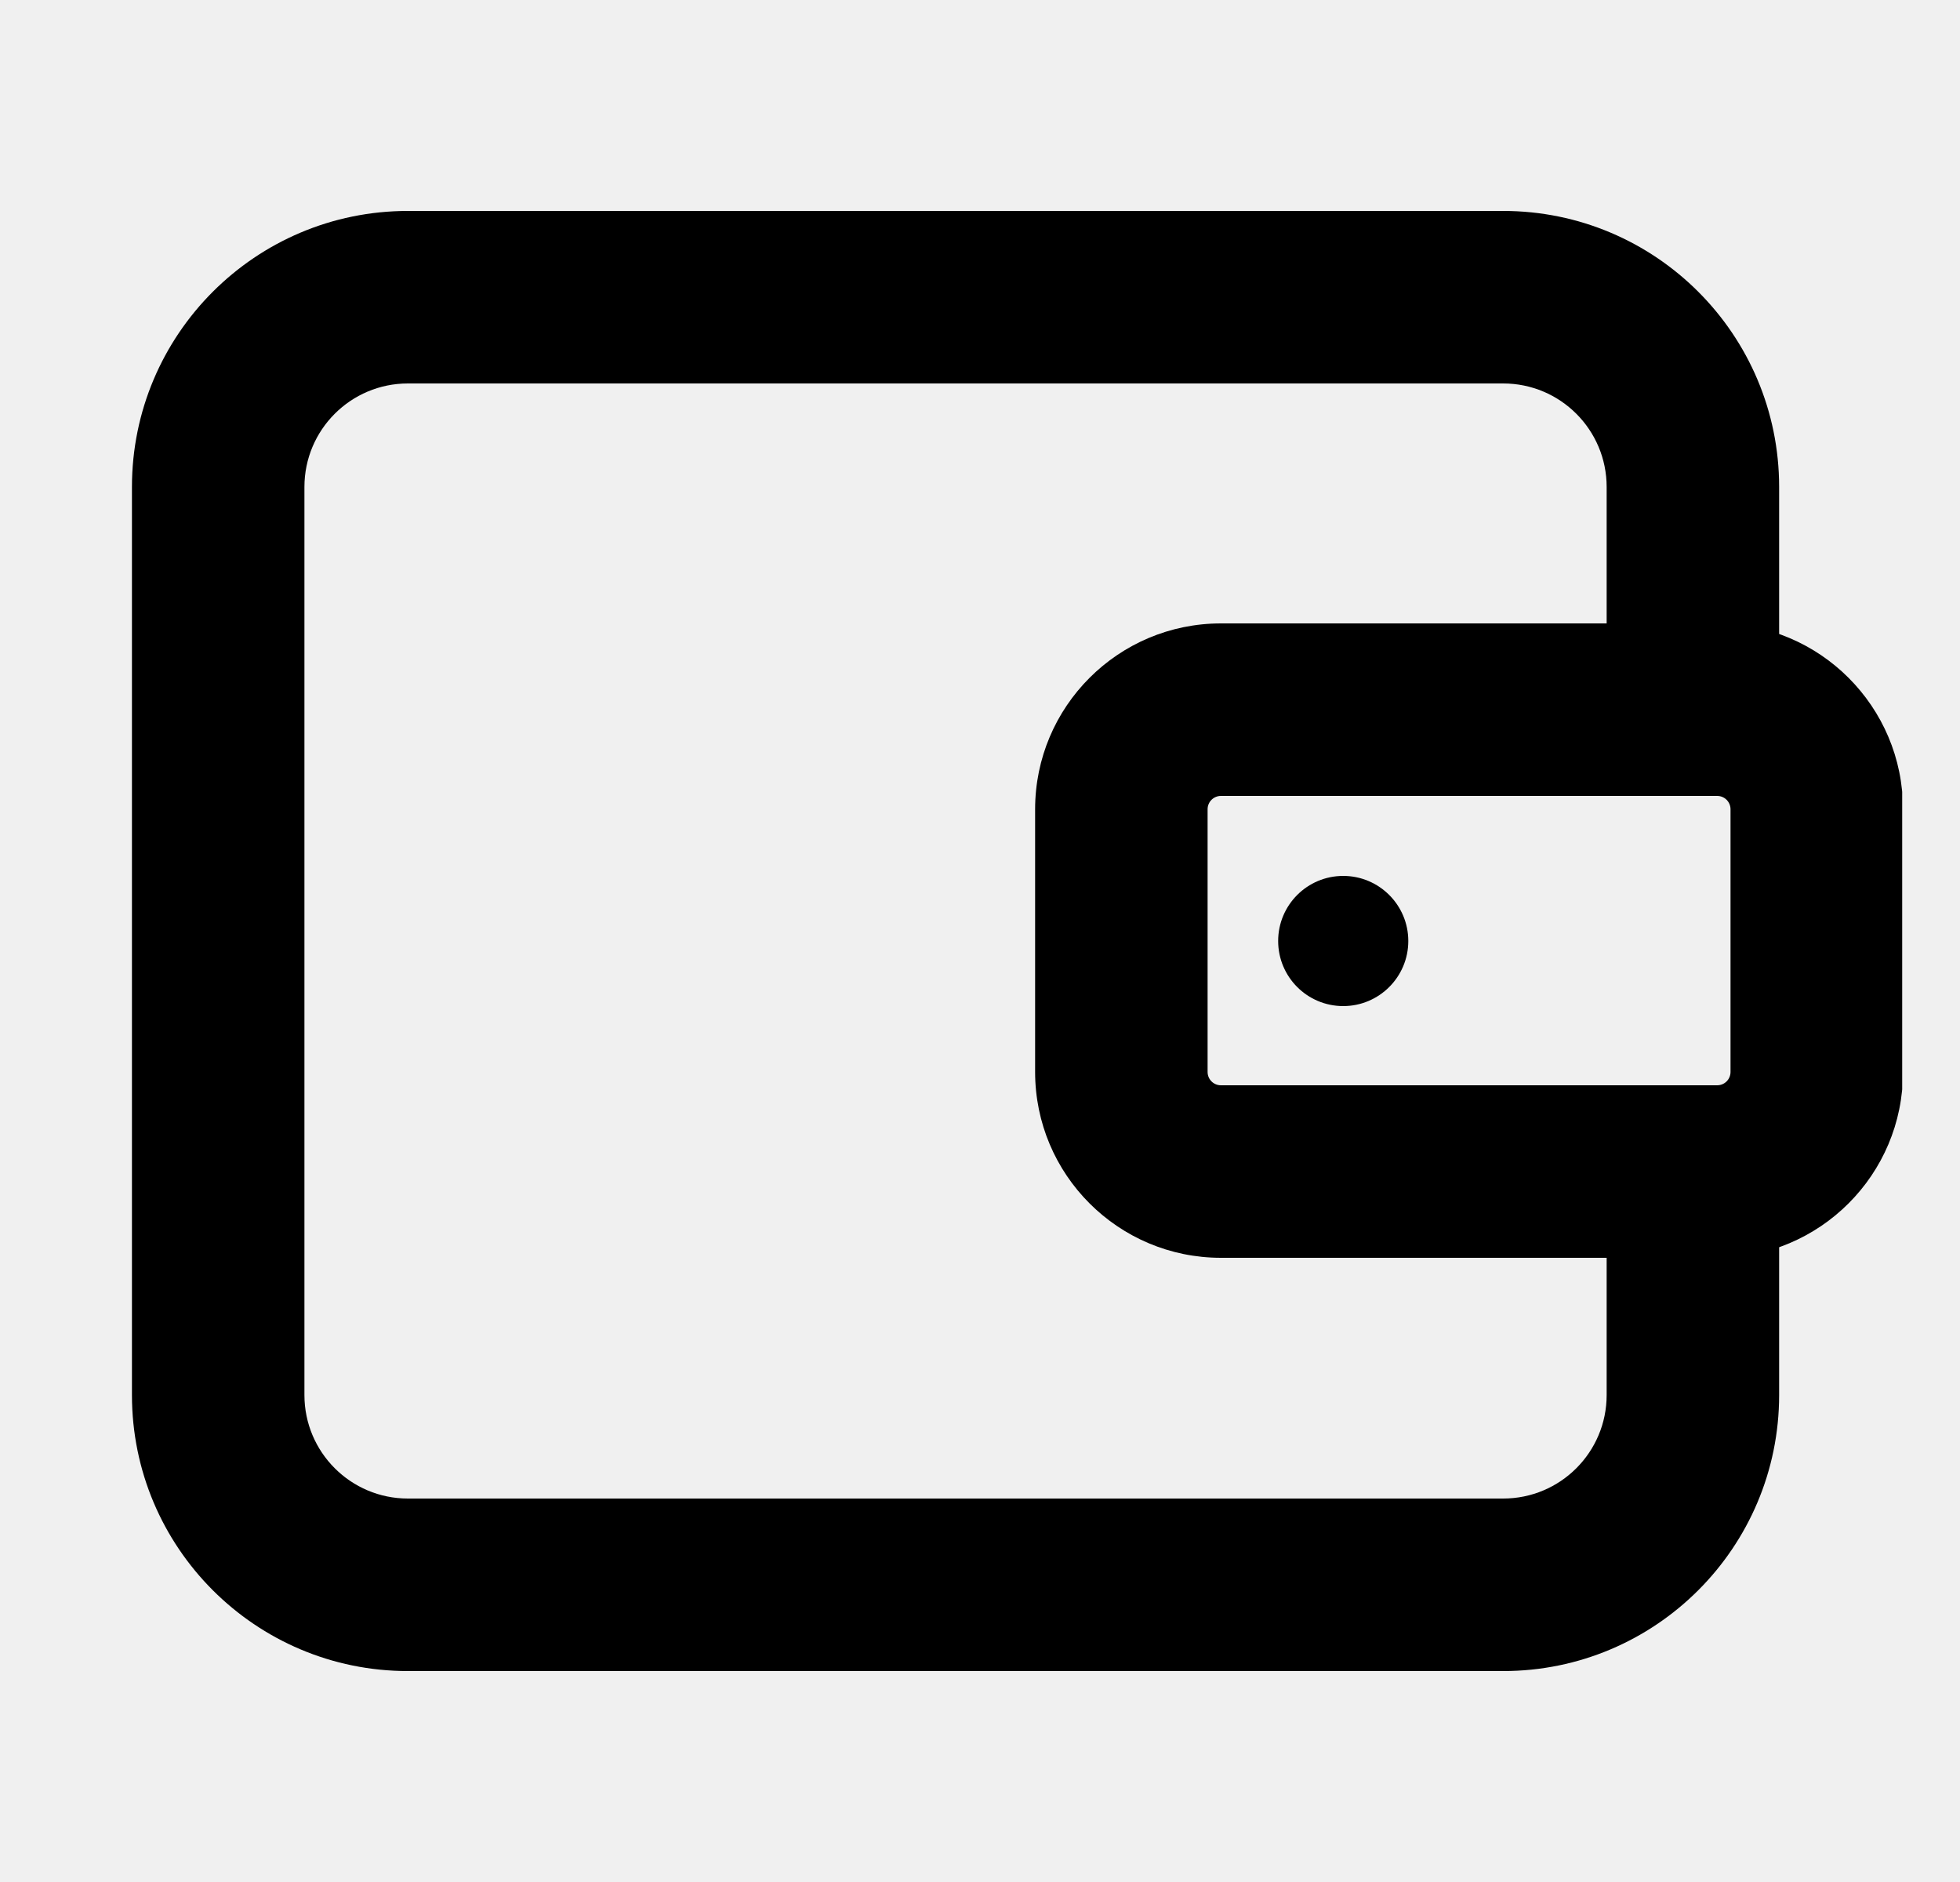
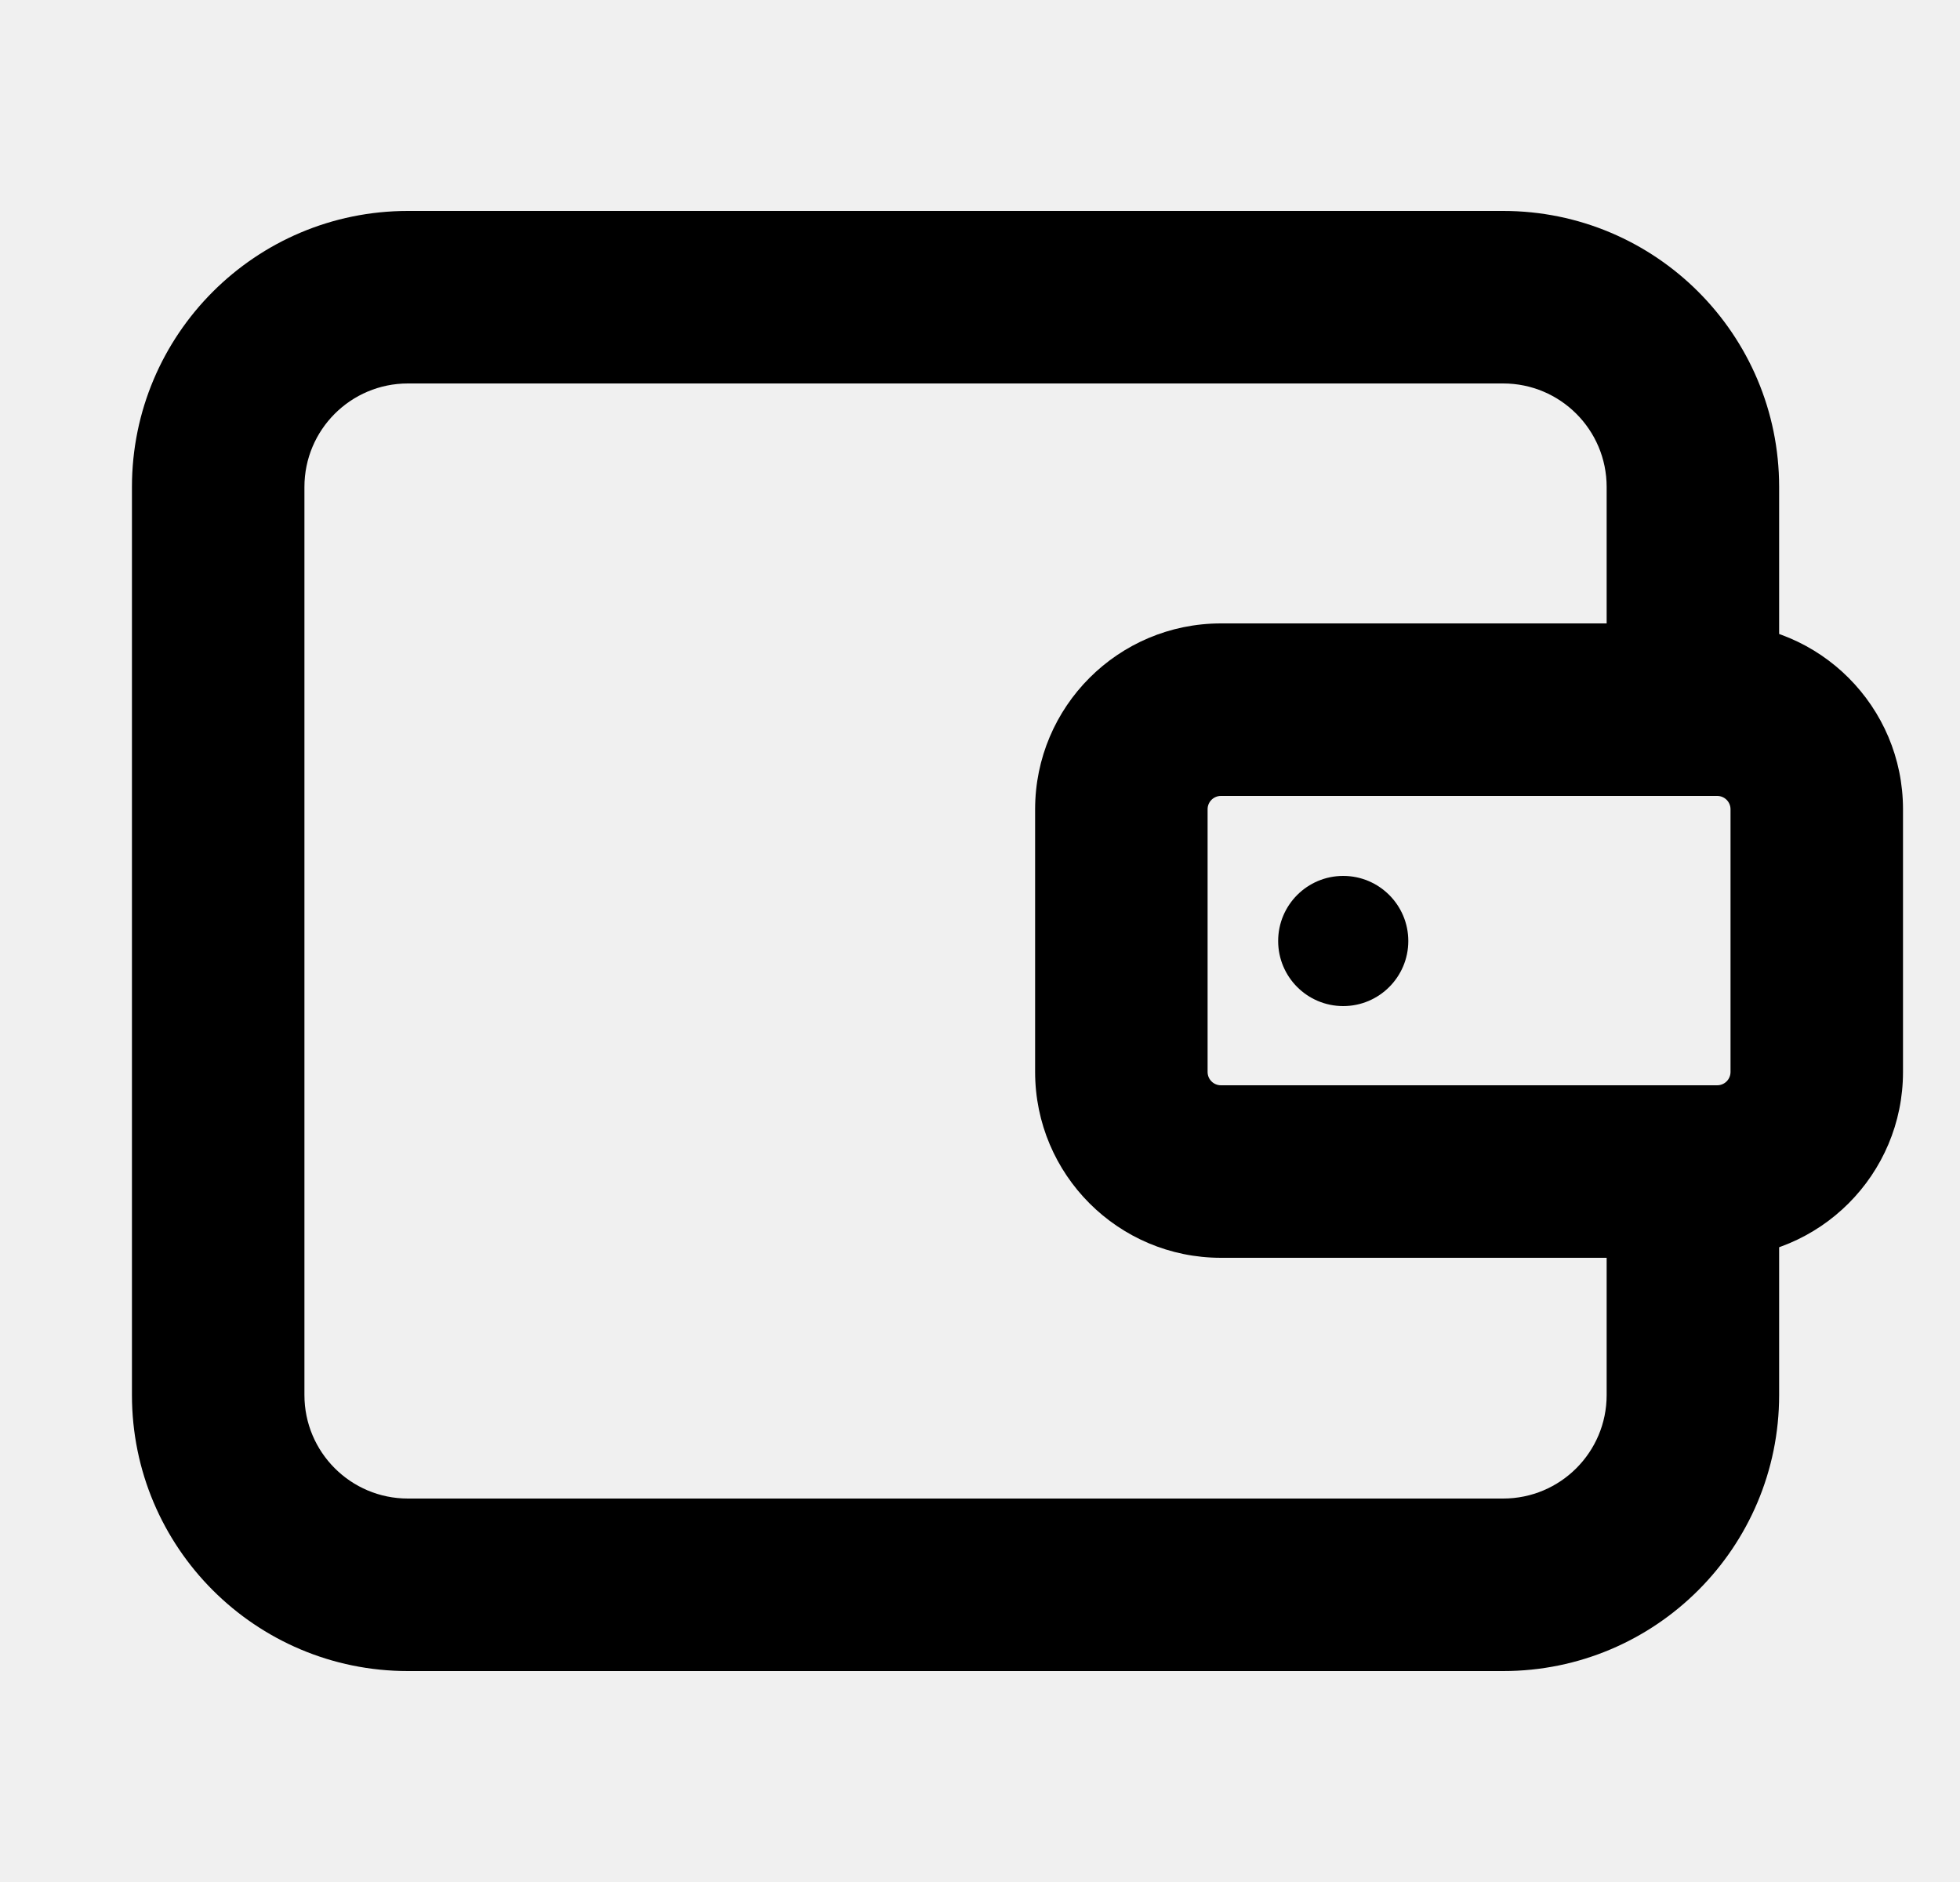
- <svg xmlns="http://www.w3.org/2000/svg" width="25" height="24" viewBox="0 0 25 24" fill="none">
-   <g clip-path="url(#clip0_20304_43452)">
-     <path fill-rule="evenodd" clip-rule="evenodd" d="M5.203 4.89C4.474 4.89 3.883 5.481 3.883 6.21V17.79C3.883 18.519 4.474 19.11 5.203 19.11H19.173C19.902 19.11 20.493 18.519 20.493 17.79V15.895C20.493 15.287 20.985 14.795 21.593 14.795C22.2 14.795 22.693 15.287 22.693 15.895V17.79C22.693 19.734 21.117 21.31 19.173 21.31H5.203C3.259 21.31 1.683 19.734 1.683 17.79V6.21C1.683 4.266 3.259 2.69 5.203 2.69H19.173C21.117 2.69 22.693 4.266 22.693 6.21V8.105C22.693 8.713 22.2 9.205 21.593 9.205C20.985 9.205 20.493 8.713 20.493 8.105V6.21C20.493 5.481 19.902 4.89 19.173 4.89H5.203Z" fill="black" />
-     <path fill-rule="evenodd" clip-rule="evenodd" d="M15.573 10.15C15.479 10.15 15.403 10.226 15.403 10.32V13.67C15.403 13.764 15.479 13.84 15.573 13.84H21.903C21.997 13.84 22.073 13.764 22.073 13.67V10.32C22.073 10.226 21.997 10.15 21.903 10.15H15.573ZM13.203 10.32C13.203 9.011 14.264 7.95 15.573 7.95H21.903C23.212 7.95 24.273 9.011 24.273 10.32V13.67C24.273 14.979 23.212 16.04 21.903 16.04H15.573C14.264 16.04 13.203 14.979 13.203 13.67V10.32Z" fill="black" />
-     <path d="M17.963 12C17.963 11.542 17.591 11.17 17.133 11.17C16.674 11.17 16.303 11.542 16.303 12C16.303 12.458 16.674 12.83 17.133 12.83C17.591 12.83 17.963 12.458 17.963 12Z" fill="black" />
-   </g>
-   <defs>
-     <clipPath id="clip0_20304_43452">
-       <rect width="22.58" height="18.62" fill="white" transform="translate(1.68262 2.69)" />
-     </clipPath>
-   </defs>
+ <svg xmlns="http://www.w3.org/2000/svg" width="25" height="24" viewBox="0 0 25 24" fill="currentColor">
+   <path fill-rule="evenodd" clip-rule="evenodd" d="M5.203 4.89C4.474 4.89 3.883 5.481 3.883 6.21V17.79C3.883 18.519 4.474 19.11 5.203 19.11H19.173C19.902 19.11 20.493 18.519 20.493 17.79V15.895C20.493 15.287 20.985 14.795 21.593 14.795C22.2 14.795 22.693 15.287 22.693 15.895V17.79C22.693 19.734 21.117 21.31 19.173 21.31H5.203C3.259 21.31 1.683 19.734 1.683 17.79V6.21C1.683 4.266 3.259 2.69 5.203 2.69H19.173C21.117 2.69 22.693 4.266 22.693 6.21V8.105C22.693 8.713 22.2 9.205 21.593 9.205C20.985 9.205 20.493 8.713 20.493 8.105V6.21C20.493 5.481 19.902 4.89 19.173 4.89H5.203Z" />
+   <path fill-rule="evenodd" clip-rule="evenodd" d="M15.573 10.15C15.479 10.15 15.403 10.226 15.403 10.32V13.67C15.403 13.764 15.479 13.84 15.573 13.84H21.903C21.997 13.84 22.073 13.764 22.073 13.67V10.32C22.073 10.226 21.997 10.15 21.903 10.15H15.573ZM13.203 10.32C13.203 9.011 14.264 7.95 15.573 7.95H21.903C23.212 7.95 24.273 9.011 24.273 10.32V13.67C24.273 14.979 23.212 16.04 21.903 16.04H15.573C14.264 16.04 13.203 14.979 13.203 13.67V10.32Z" />
+   <path d="M17.963 12C17.963 11.542 17.591 11.17 17.133 11.17C16.674 11.17 16.303 11.542 16.303 12C16.303 12.458 16.674 12.83 17.133 12.83C17.591 12.83 17.963 12.458 17.963 12Z" />
</svg>
